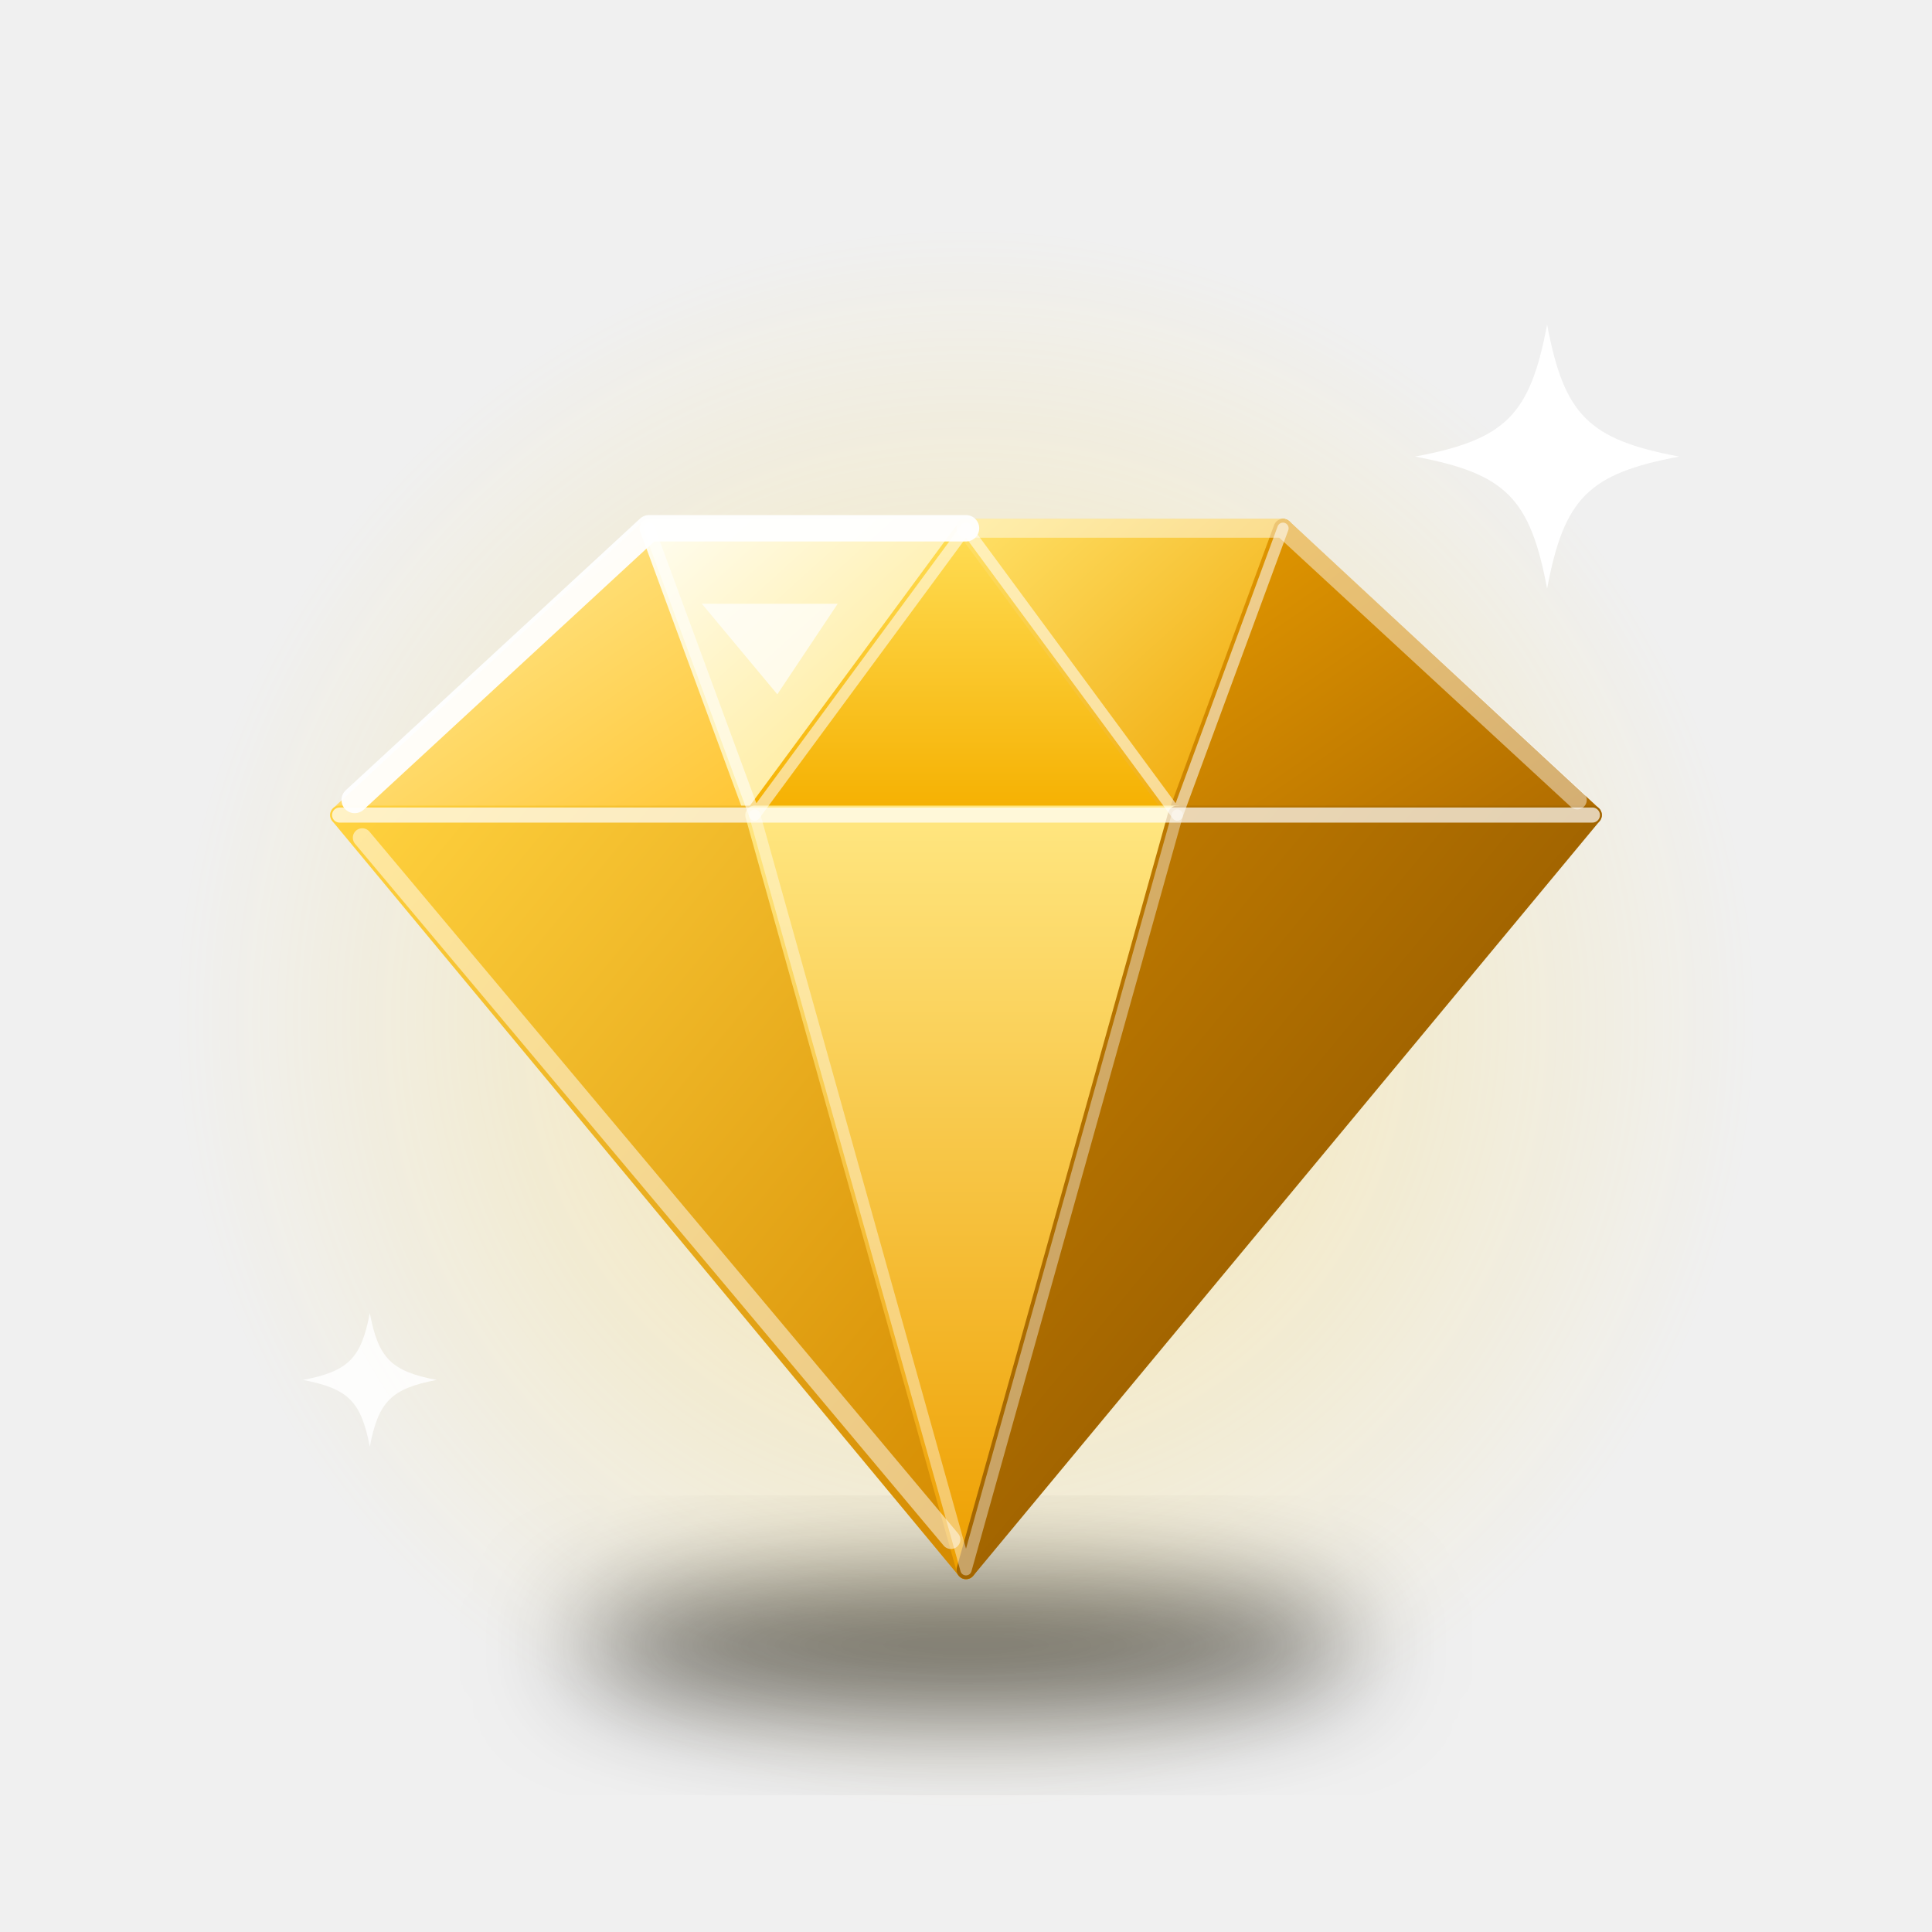
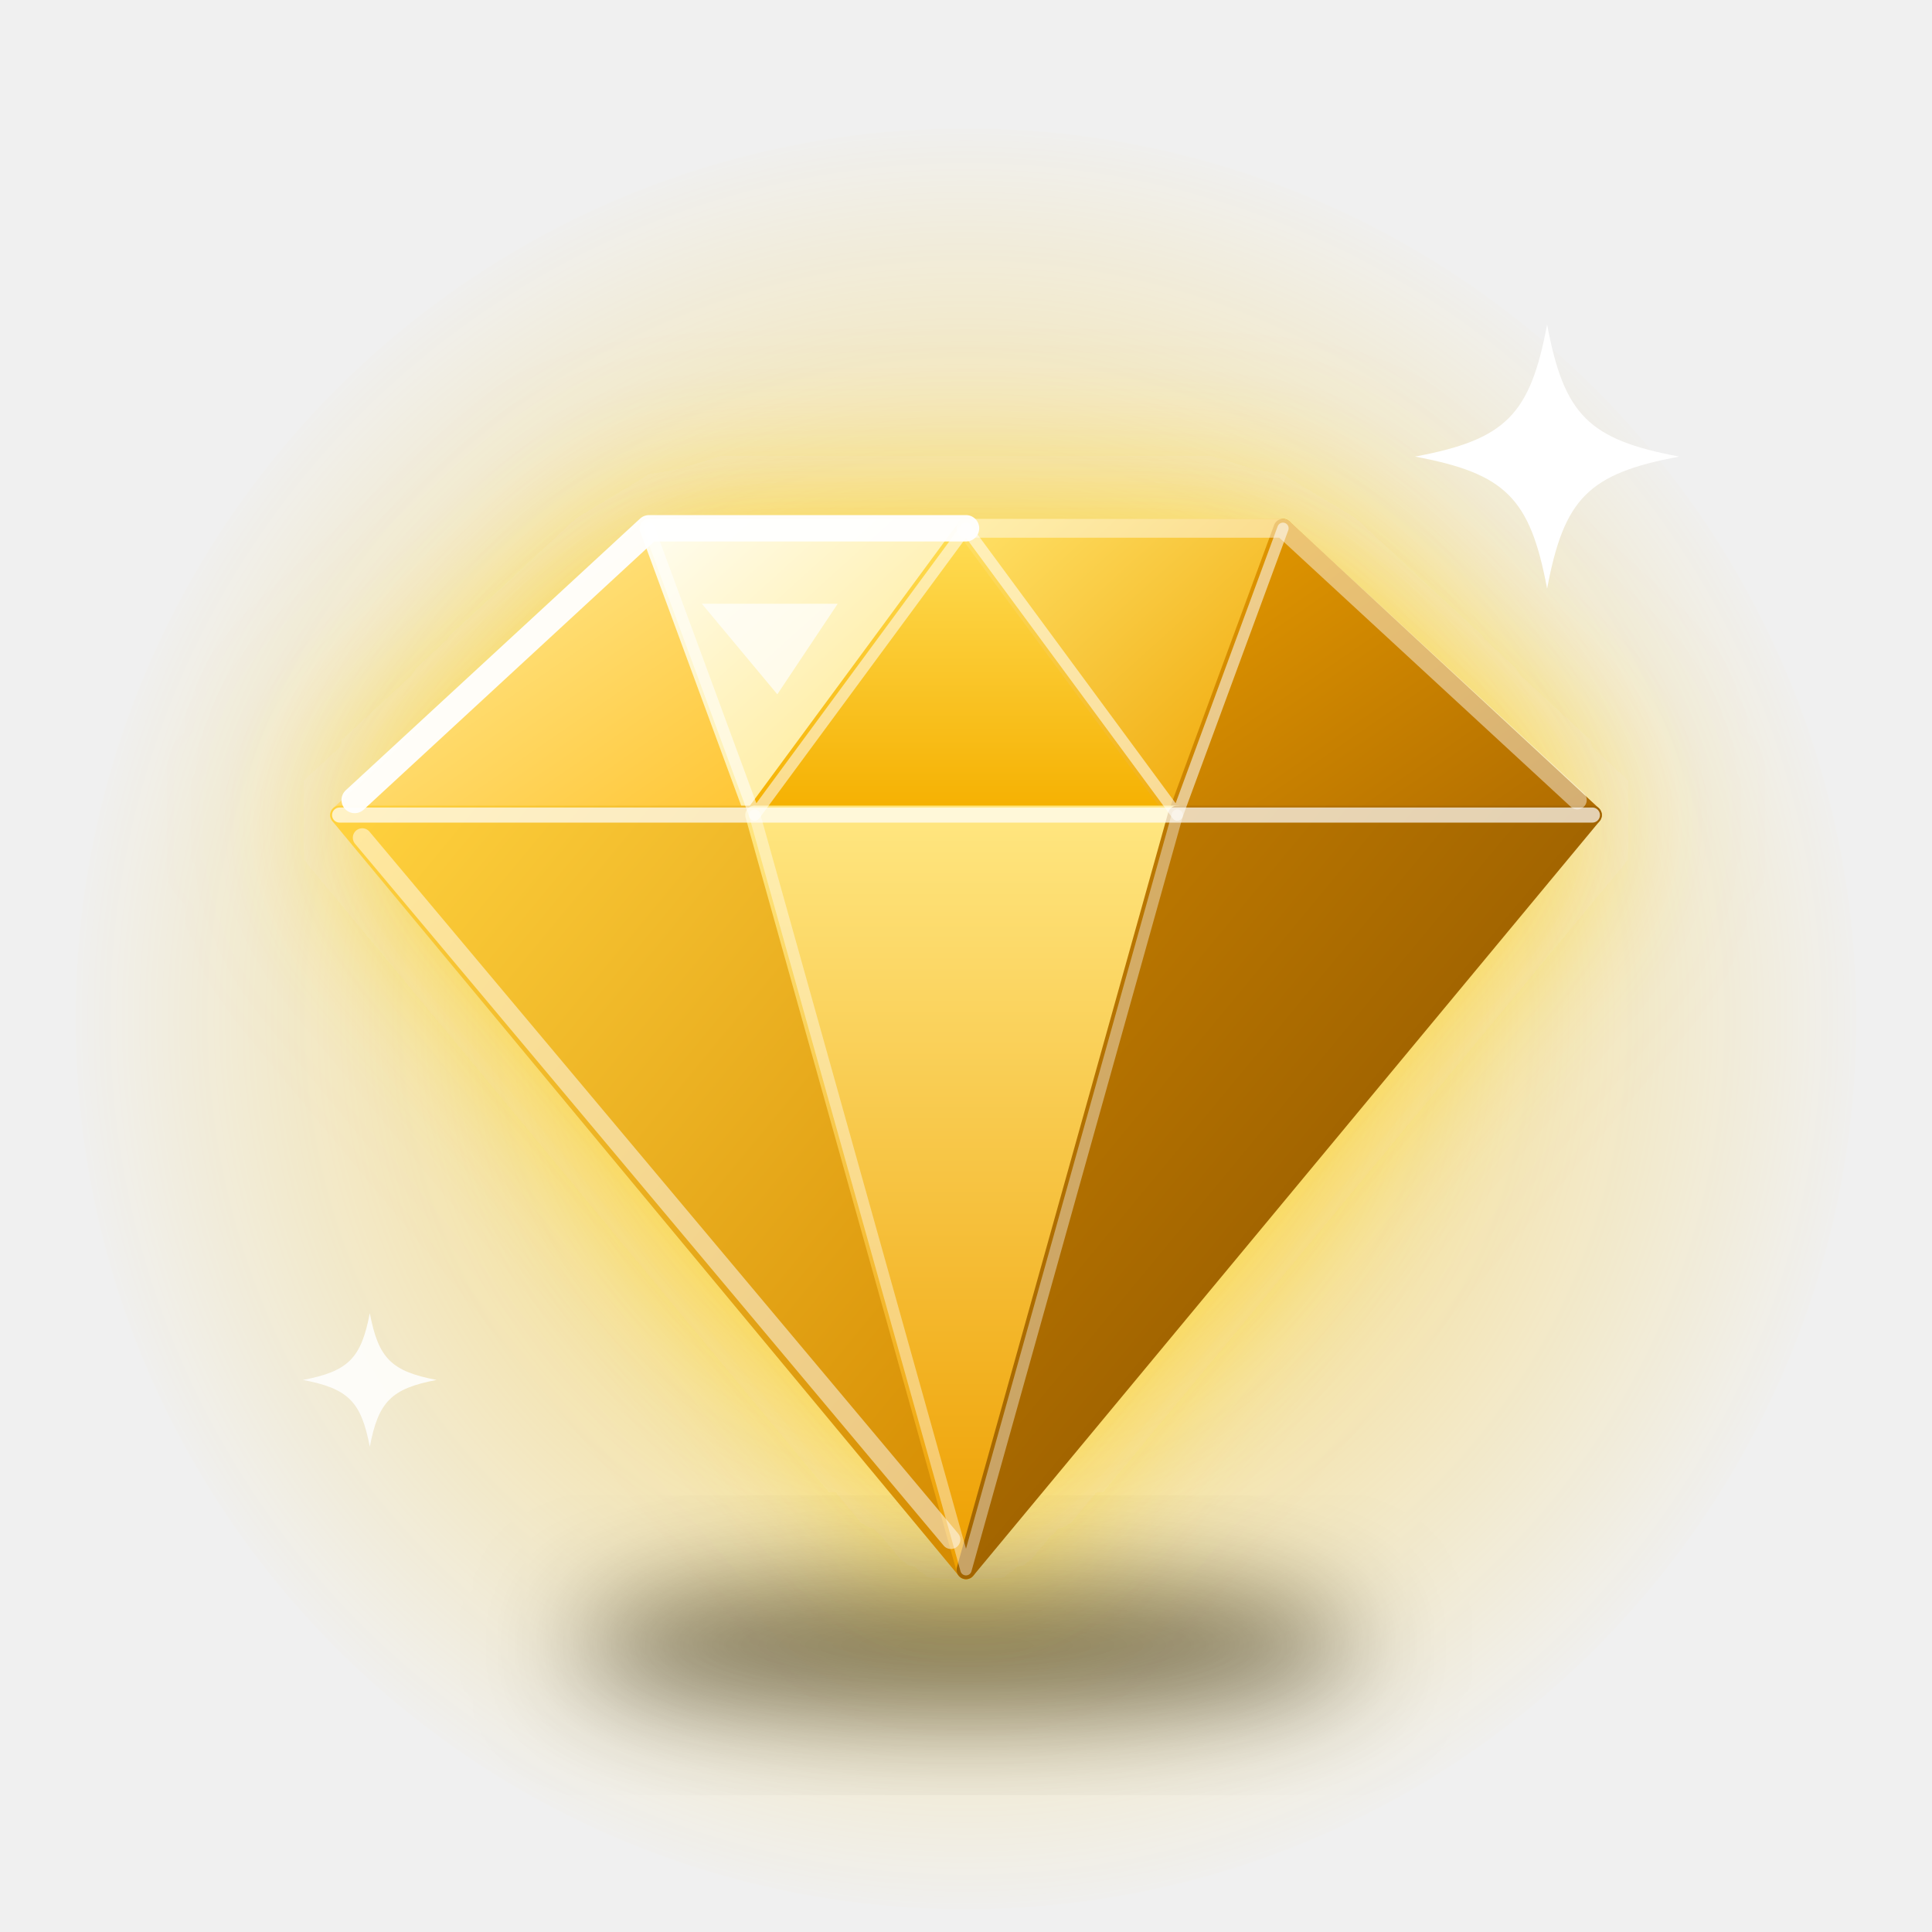
<svg xmlns="http://www.w3.org/2000/svg" viewBox="0 0 512 512" role="img" aria-label="Bazzzar">
  <defs>
    <linearGradient id="bg" x1=".1" y1="0" x2=".9" y2="1">
      <stop offset="0" stop-color="#4a4a50" />
      <stop offset=".5" stop-color="#26262a" />
      <stop offset="1" stop-color="#0c0c0d" />
    </linearGradient>
    <radialGradient id="glow" cx=".3" cy=".18" r=".7">
      <stop offset="0" stop-color="#fff" stop-opacity=".22" />
      <stop offset=".6" stop-color="#fff" stop-opacity="0" />
    </radialGradient>
    <linearGradient id="rim" x1="0" y1="0" x2="0" y2="1">
      <stop offset="0" stop-color="#fff" stop-opacity=".35" />
      <stop offset=".35" stop-color="#fff" stop-opacity="0" />
    </linearGradient>
    <radialGradient id="halo" cx=".5" cy=".5" r=".5">
-       <stop offset="0" stop-color="#ffd43b" stop-opacity=".38" />
-       <stop offset="1" stop-color="#ffd43b" stop-opacity="0" />
+       <stop offset="0" stop-color="#ffe14d" stop-opacity=".75" />
+       <stop offset=".45" stop-color="#ffc400" stop-opacity=".34" />
+       <stop offset="1" stop-color="#ffc400" stop-opacity="0" />
    </radialGradient>
    <linearGradient id="c1" x1="0" y1="0" x2="1" y2="1">
      <stop offset="0" stop-color="#ffee9e" />
      <stop offset="1" stop-color="#ffc533" />
    </linearGradient>
    <linearGradient id="c2" x1="0" y1="0" x2="1" y2="1">
      <stop offset="0" stop-color="#fffdf0" />
      <stop offset="1" stop-color="#ffe680" />
    </linearGradient>
    <linearGradient id="c3" x1="0" y1="0" x2="0" y2="1">
      <stop offset="0" stop-color="#ffdd55" />
      <stop offset="1" stop-color="#f5b000" />
    </linearGradient>
    <linearGradient id="c4" x1="0" y1="0" x2="1" y2="1">
      <stop offset="0" stop-color="#ffe066" />
      <stop offset="1" stop-color="#eea300" />
    </linearGradient>
    <linearGradient id="c5" x1="0" y1="0" x2="1" y2="1">
      <stop offset="0" stop-color="#e59a00" />
      <stop offset="1" stop-color="#b06c00" />
    </linearGradient>
    <linearGradient id="p1" x1="0" y1="0" x2="1" y2="1">
      <stop offset="0" stop-color="#ffd23f" />
      <stop offset="1" stop-color="#d48a00" />
    </linearGradient>
    <linearGradient id="p2" x1="0" y1="0" x2="0" y2="1">
      <stop offset="0" stop-color="#ffe680" />
      <stop offset="1" stop-color="#ee9f00" />
    </linearGradient>
    <linearGradient id="p3" x1="0" y1="0" x2="1" y2="1">
      <stop offset="0" stop-color="#c88100" />
      <stop offset="1" stop-color="#7f4a00" />
    </linearGradient>
    <filter id="soft" x="-30%" y="-60%" width="160%" height="220%">
      <feGaussianBlur stdDeviation="14" />
    </filter>
+     <filter id="shine" x="-40%" y="-40%" width="180%" height="180%">
+       <feGaussianBlur stdDeviation="22" />
+     </filter>
  </defs>
  <ellipse cx="256" cy="436" rx="104" ry="18" fill="#000" opacity=".6" filter="url(#soft)" />
-   <circle cx="256" cy="270" r="210" fill="url(#halo)" />
+   <circle cx="256" cy="270" r="236" fill="url(#halo)" />
+   <path d="M90 216 172 140H340L422 216 256 416Z" fill="#ffd21f" opacity=".85" filter="url(#shine)" />
  <g stroke-linejoin="round" stroke-width="5">
    <path d="M90 216 172 140 200 216Z" fill="url(#c1)" stroke="url(#c1)" />
    <path d="M172 140H256L200 216Z" fill="url(#c2)" stroke="url(#c2)" />
    <path d="M256 140 312 216H200Z" fill="url(#c3)" stroke="url(#c3)" />
    <path d="M256 140H340L312 216Z" fill="url(#c4)" stroke="url(#c4)" />
    <path d="M340 140 422 216H312Z" fill="url(#c5)" stroke="url(#c5)" />
    <path d="M90 216H200L256 416Z" fill="url(#p1)" stroke="url(#p1)" />
    <path d="M200 216H312L256 416Z" fill="url(#p2)" stroke="url(#p2)" />
    <path d="M312 216H422L256 416Z" fill="url(#p3)" stroke="url(#p3)" />
  </g>
  <g fill="none" stroke="#fff" stroke-linecap="round" stroke-linejoin="round">
    <path d="M172 140 200 216 256 140 312 216 340 140" stroke-width="3" opacity=".55" />
    <path d="M200 216 256 416 312 216" stroke-width="3" opacity=".4" />
    <path d="M90 216H422" stroke-width="4" opacity=".7" />
    <path d="M94 212 172 140H256" stroke-width="7" opacity=".95" />
    <path d="M256 140H340L418 212" stroke-width="5" opacity=".45" />
    <path d="M96 222 252 408" stroke-width="5" opacity=".5" />
  </g>
  <path d="M186 160 222 160 206 184Z" fill="#fff" opacity=".7" />
  <path d="M410 86c4.500 24 11 30.500 35 35-24 4.500-30.500 11-35 35-4.500-24-11-30.500-35-35 24-4.500 30.500-11 35-35Z" fill="#fff" />
  <path d="M98 348c2.300 12 5.700 15.400 17.700 17.700-12 2.300-15.400 5.700-17.700 17.700-2.300-12-5.700-15.400-17.700-17.700 12-2.300 15.400-5.700 17.700-17.700Z" fill="#fff" opacity=".85" />
</svg>
